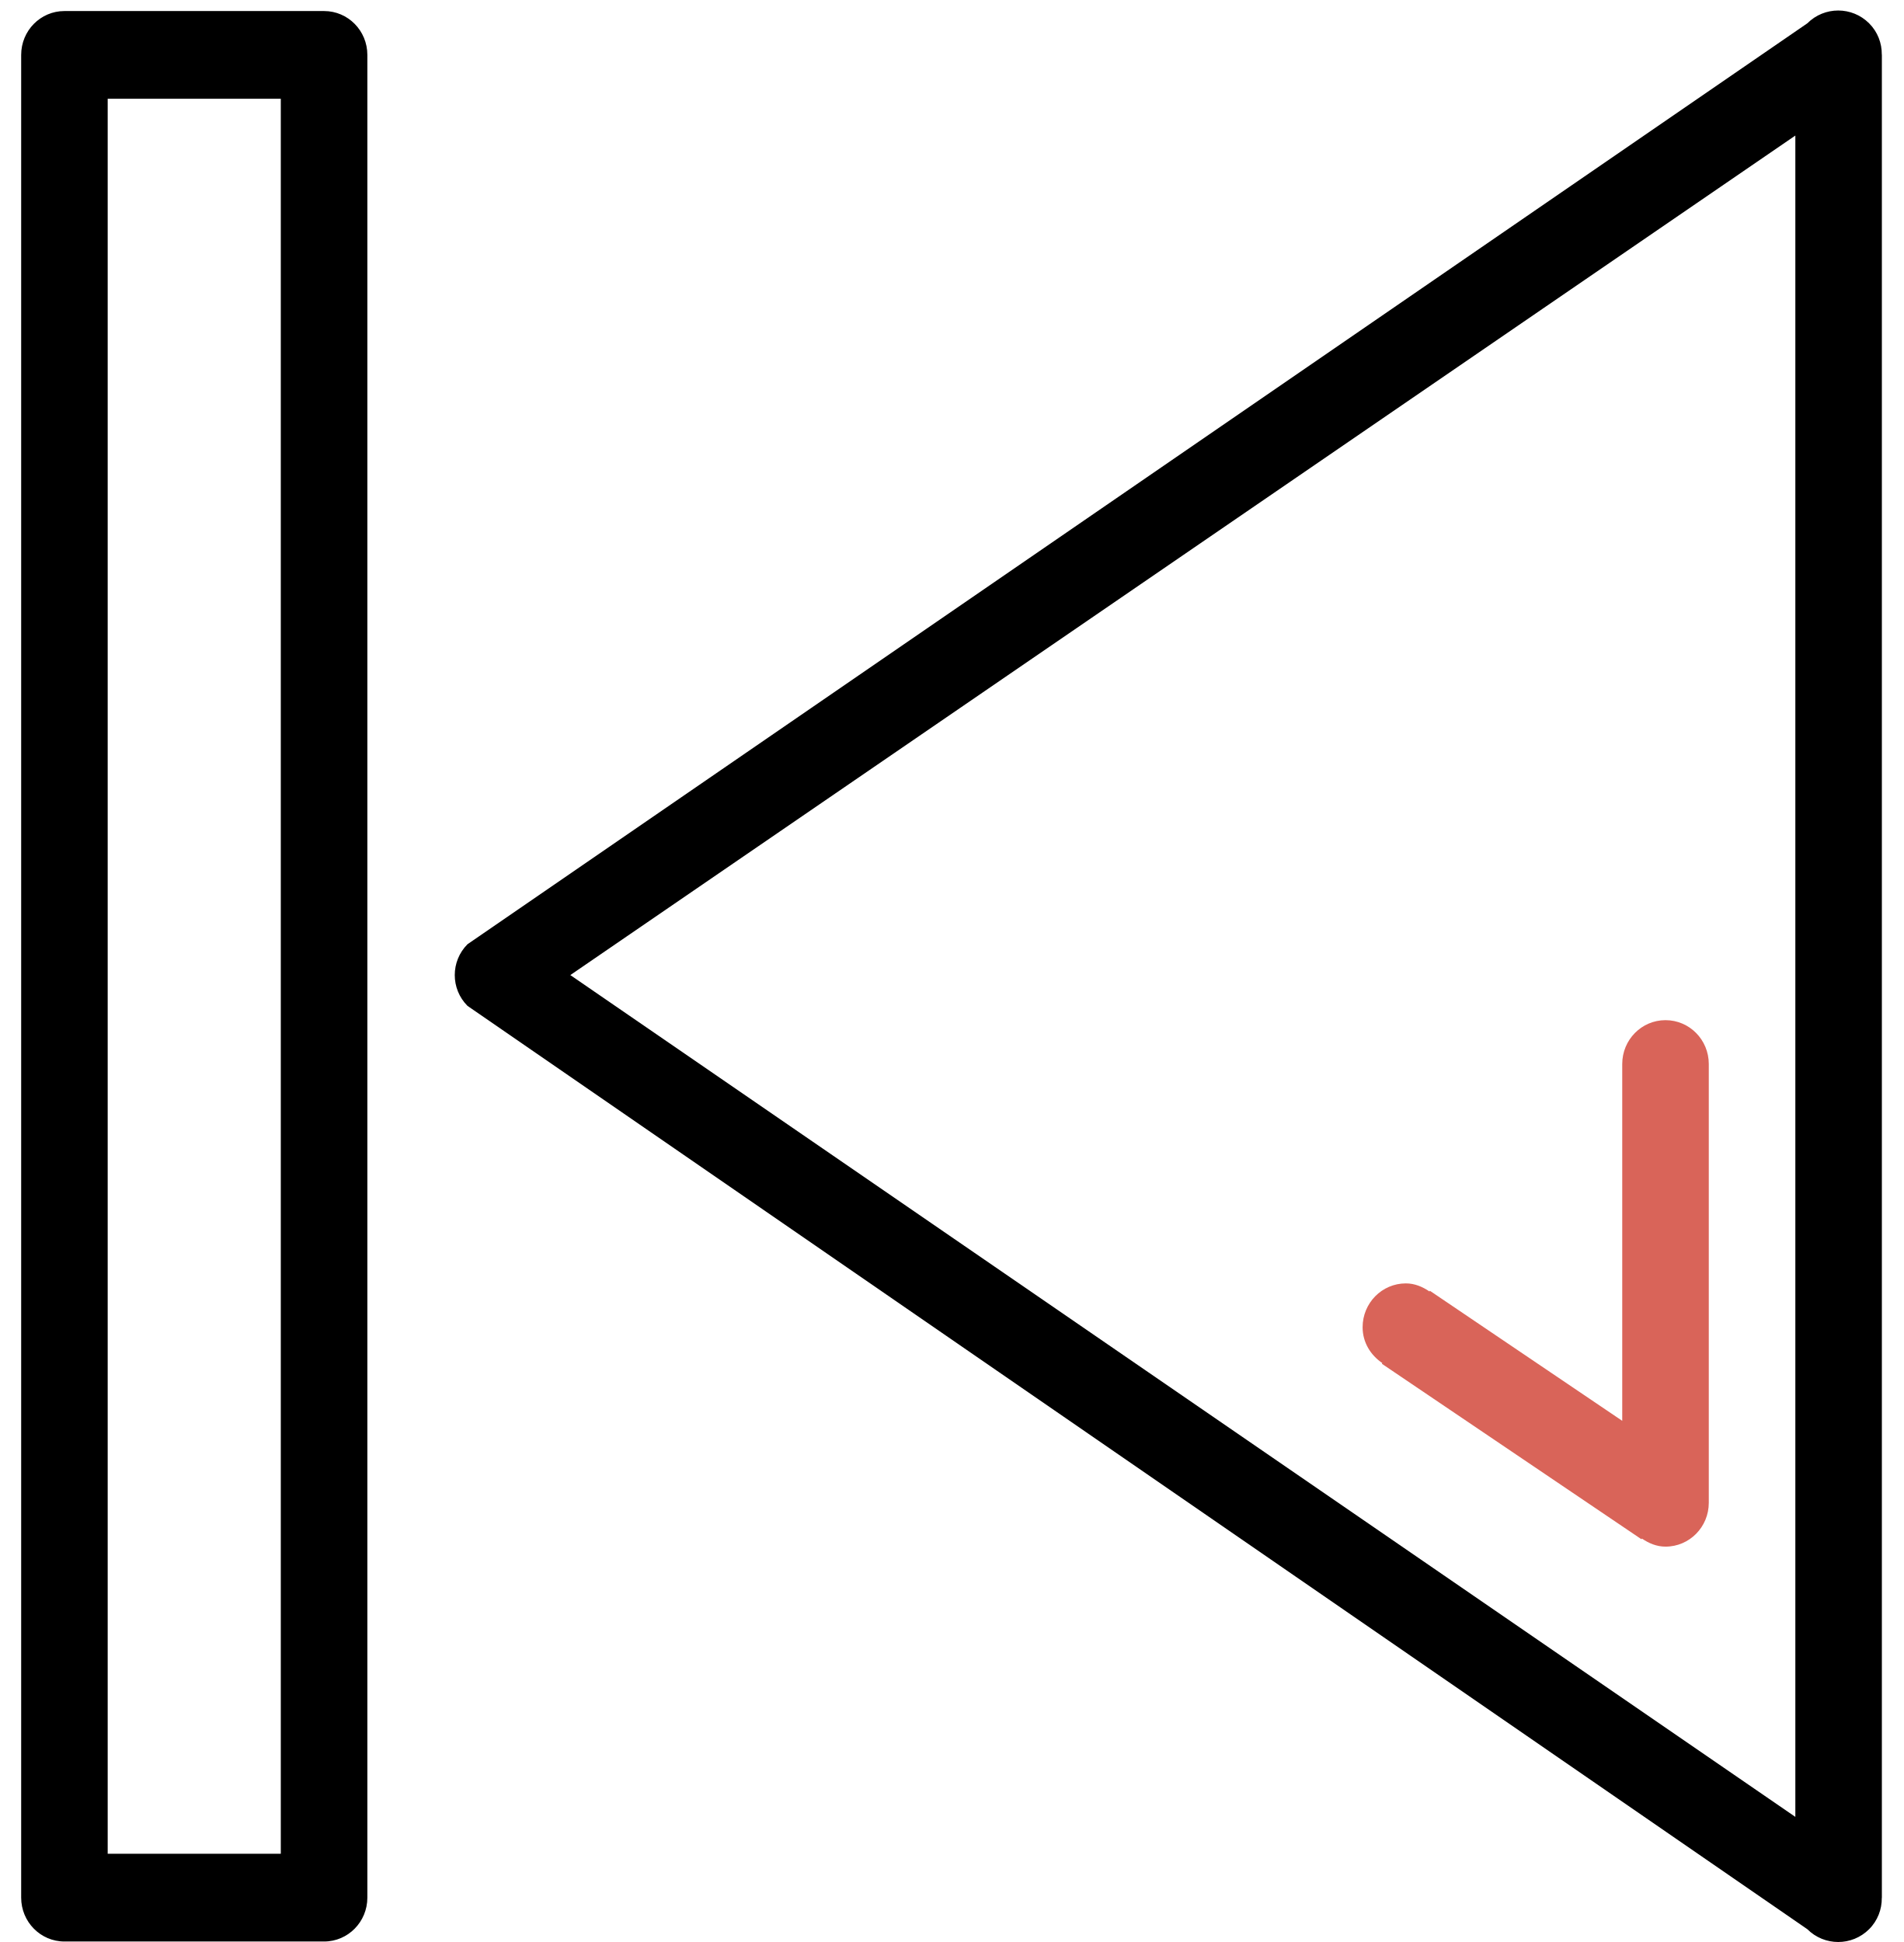
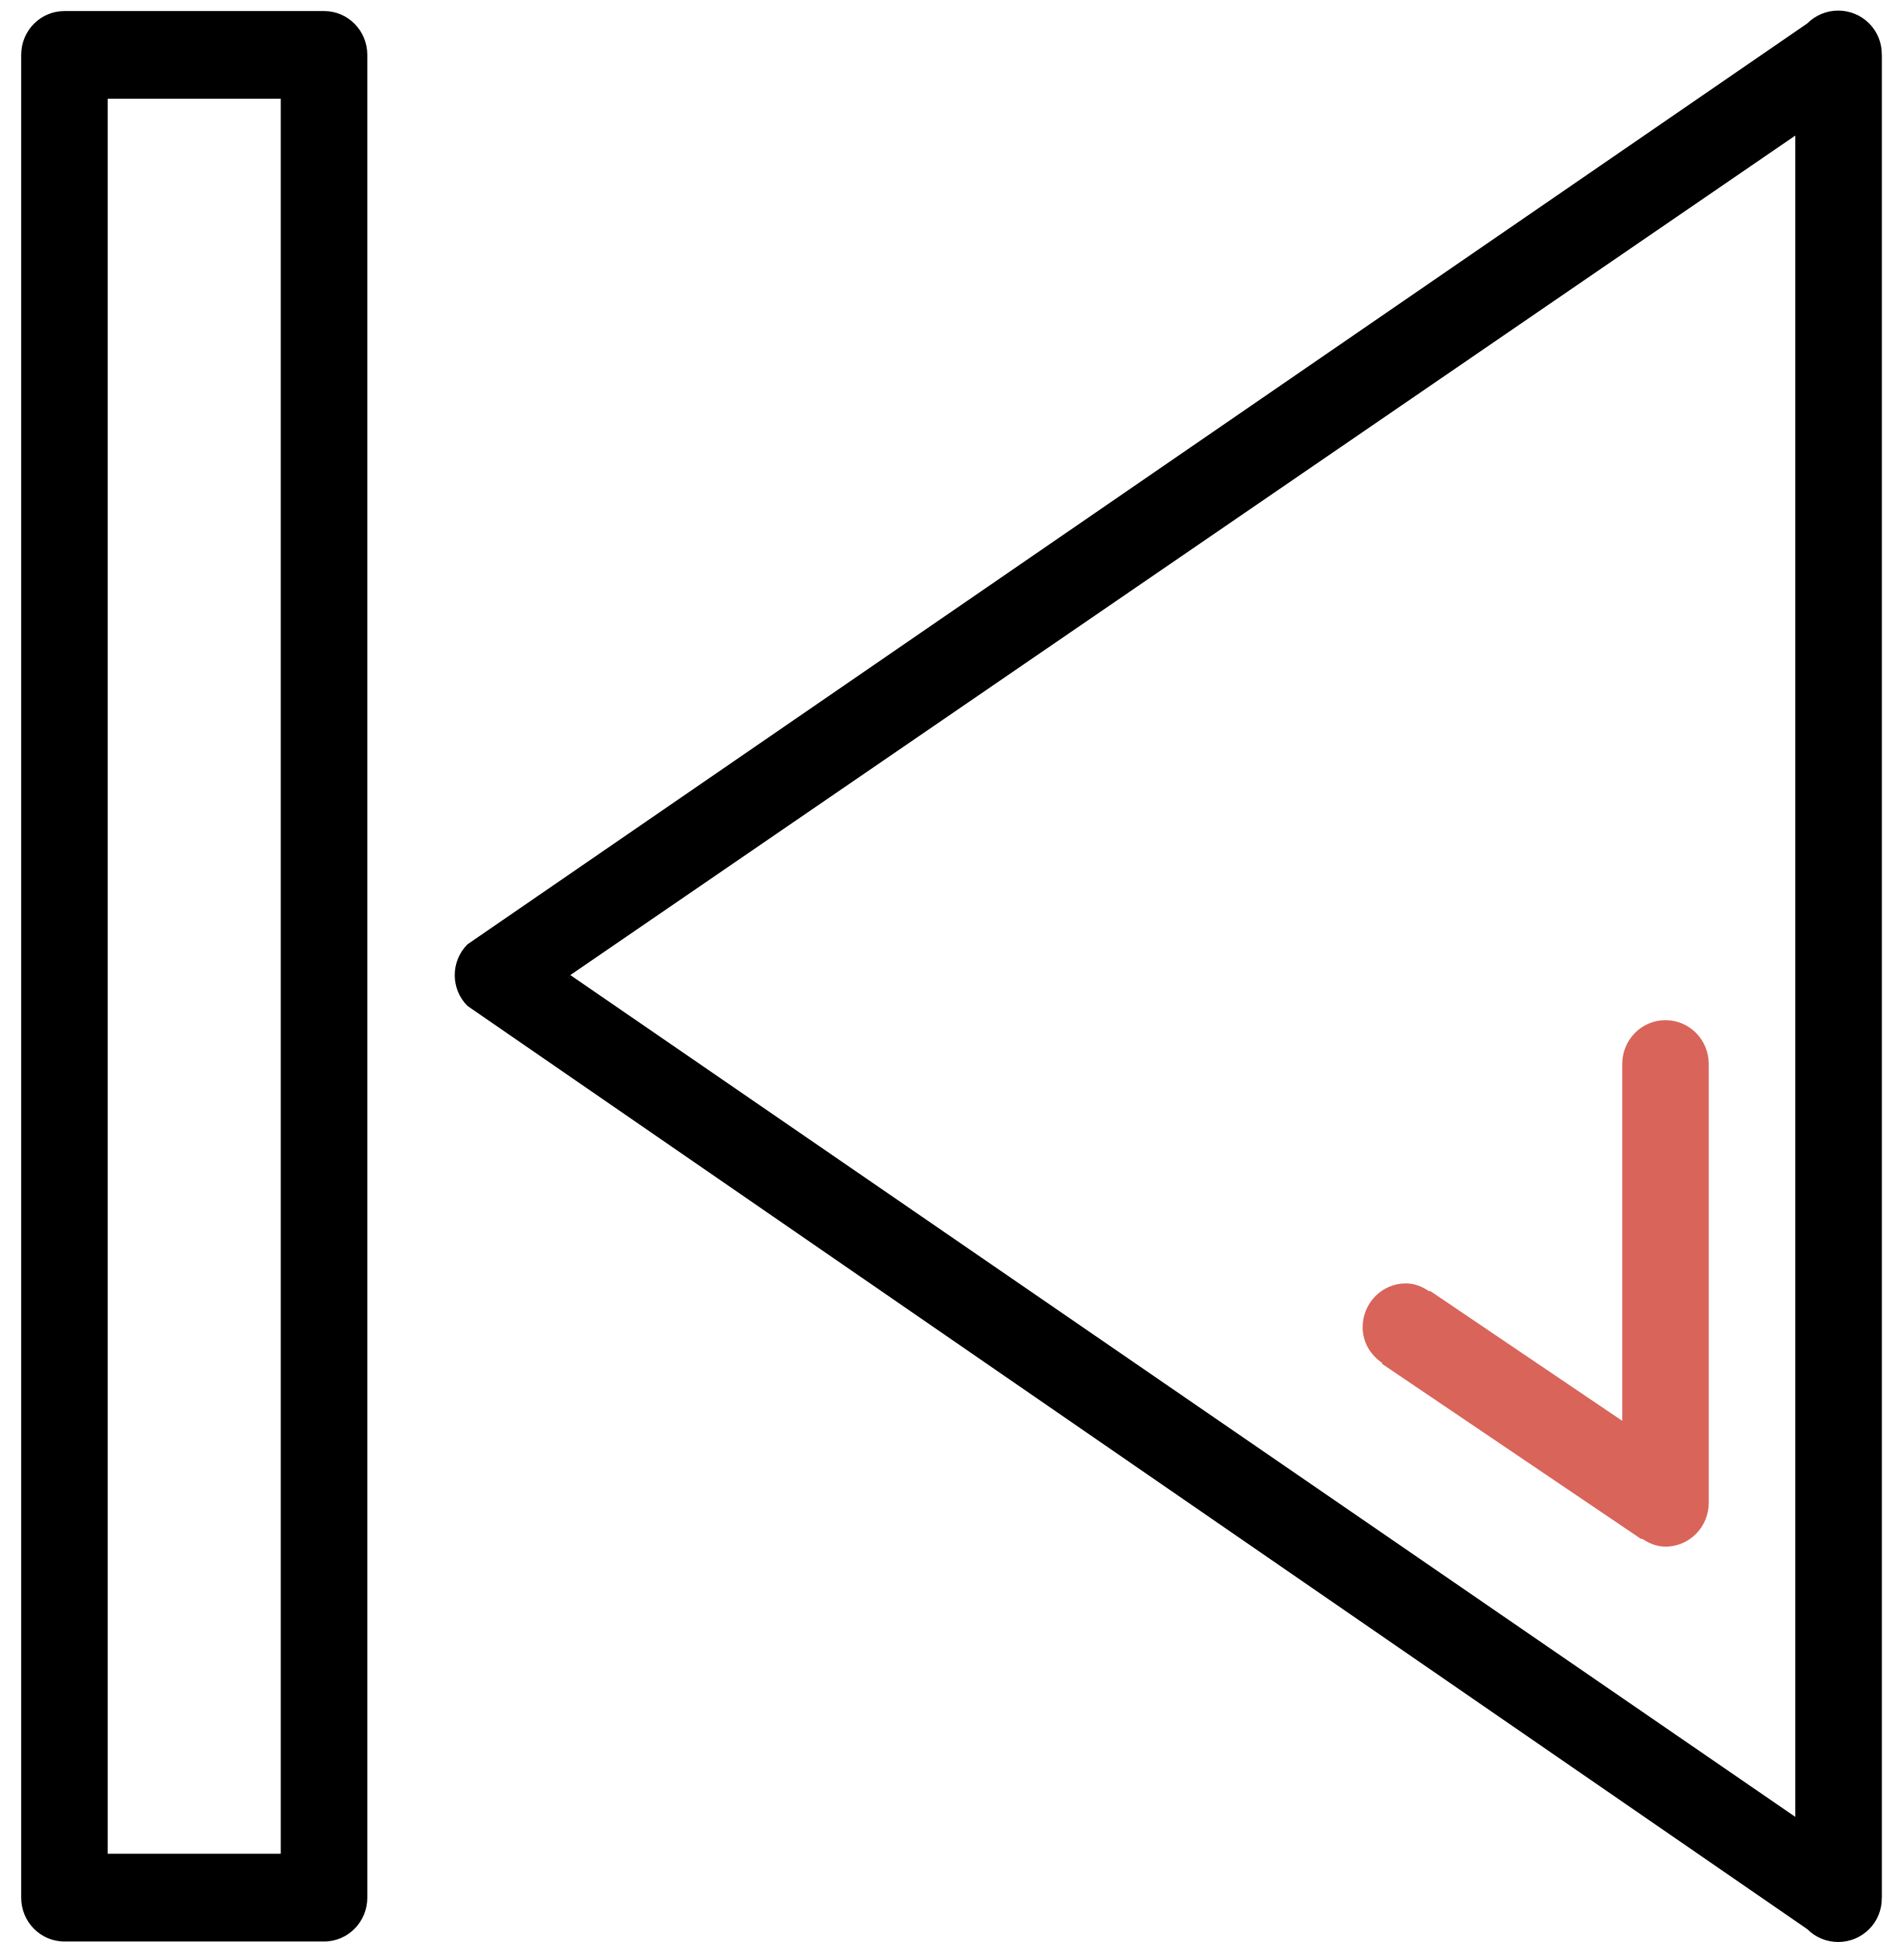
- <svg xmlns="http://www.w3.org/2000/svg" width="50px" height="51px" viewBox="0 0 50 51" version="1.1">
-   <defs />
-   <g id="Design" stroke="none" stroke-width="1" fill="none" fill-rule="evenodd">
-     <g id="v.2-Post" transform="translate(-309, -929)" fill-rule="nonzero">
-       <g id="Audio" transform="translate(20, 795)">
-         <g id="CONTROLS" transform="translate(289, 64)">
-           <g id="skip-copy" transform="translate(25, 95.5) scale(-1, -1) translate(-25, -95.5) translate(0, 70)">
-             <path d="M13.7,15.204 L13.711,15.185 L6.893,10.576 L6.882,10.595 C6.701,10.471 6.495,10.383 6.263,10.383 C5.634,10.383 5.126,10.898 5.126,11.535 L5.126,23.057 C5.126,23.694 5.634,24.209 6.263,24.209 C6.891,24.209 7.399,23.694 7.399,23.057 L7.399,13.687 L12.45,17.102 L12.461,17.084 C12.642,17.207 12.848,17.296 13.081,17.296 C13.709,17.296 14.217,16.781 14.217,16.144 C14.217,15.745 14.005,15.41 13.7,15.204 Z" id="Shape" fill="#D96459" />
-             <path d="M48.308,0.013 L41.49,0.013 C40.861,0.013 40.353,0.528 40.353,1.165 L40.353,49.558 C40.353,50.195 40.861,50.71 41.49,50.71 L48.308,50.71 C48.936,50.71 49.444,50.195 49.444,49.558 L49.444,1.165 C49.444,0.529 48.936,0.013 48.308,0.013 Z M47.172,48.406 L42.626,48.406 L42.626,2.317 L47.172,2.317 L47.172,48.406 Z M2.538,0.336 C2.09,-0.112 1.365,-0.112 0.916,0.336 C0.69,0.562 0.58,0.86 0.583,1.155 C0.583,1.158 0.581,1.161 0.581,1.165 L0.581,49.558 C0.581,49.562 0.583,49.565 0.583,49.569 C0.58,49.865 0.69,50.162 0.916,50.388 C1.365,50.836 2.09,50.836 2.538,50.388 L37.723,26.203 C38.169,25.756 38.169,25.03 37.723,24.584 L2.538,0.336 Z M2.853,47.44 L2.853,3.286 L35.023,25.393 L2.853,47.44 Z" id="Shape" fill="#000000" />
-           </g>
-         </g>
-       </g>
-     </g>
+ <svg xmlns="http://www.w3.org/2000/svg" height="51" viewBox="0 0 50 51" width="50">
+   <g fill="none" transform="matrix(-1 0 0 -1 50 51)">
+     <path d="m13.7 15.204.011-.018-6.818-4.609-.011.018c-.181-.123-.386-.212-.619-.212-.628 0-1.136.515-1.136 1.152v11.522c0 .637.508 1.152 1.136 1.152s1.136-.515 1.136-1.152v-9.37l5.051 3.415.011-.018c.181.123.386.212.619.212.628 0 1.136-.515 1.136-1.152 0-.399-.212-.734-.517-.94z" fill="#d96459" />
+     <path d="m48.308.013h-6.818c-.628 0-1.136.515-1.136 1.152v48.393c0 .637.508 1.152 1.136 1.152h6.818c.628 0 1.136-.515 1.136-1.152v-48.393c0-.636-.508-1.152-1.136-1.152zm-1.136 48.393h-4.545v-46.089h4.545zm-44.634-48.07c-.448-.448-1.173-.448-1.622 0-.226.226-.336.523-.333.818 0 .003-.002.007-.002.01v48.393c0 .003.002.007.002.01-.003.296.107.593.333.819.449.448 1.174.448 1.622 0l35.185-24.185c.447-.447.447-1.173 0-1.619zm.316 47.104v-44.154l32.169 22.107z" fill="#000" />
  </g>
</svg>
